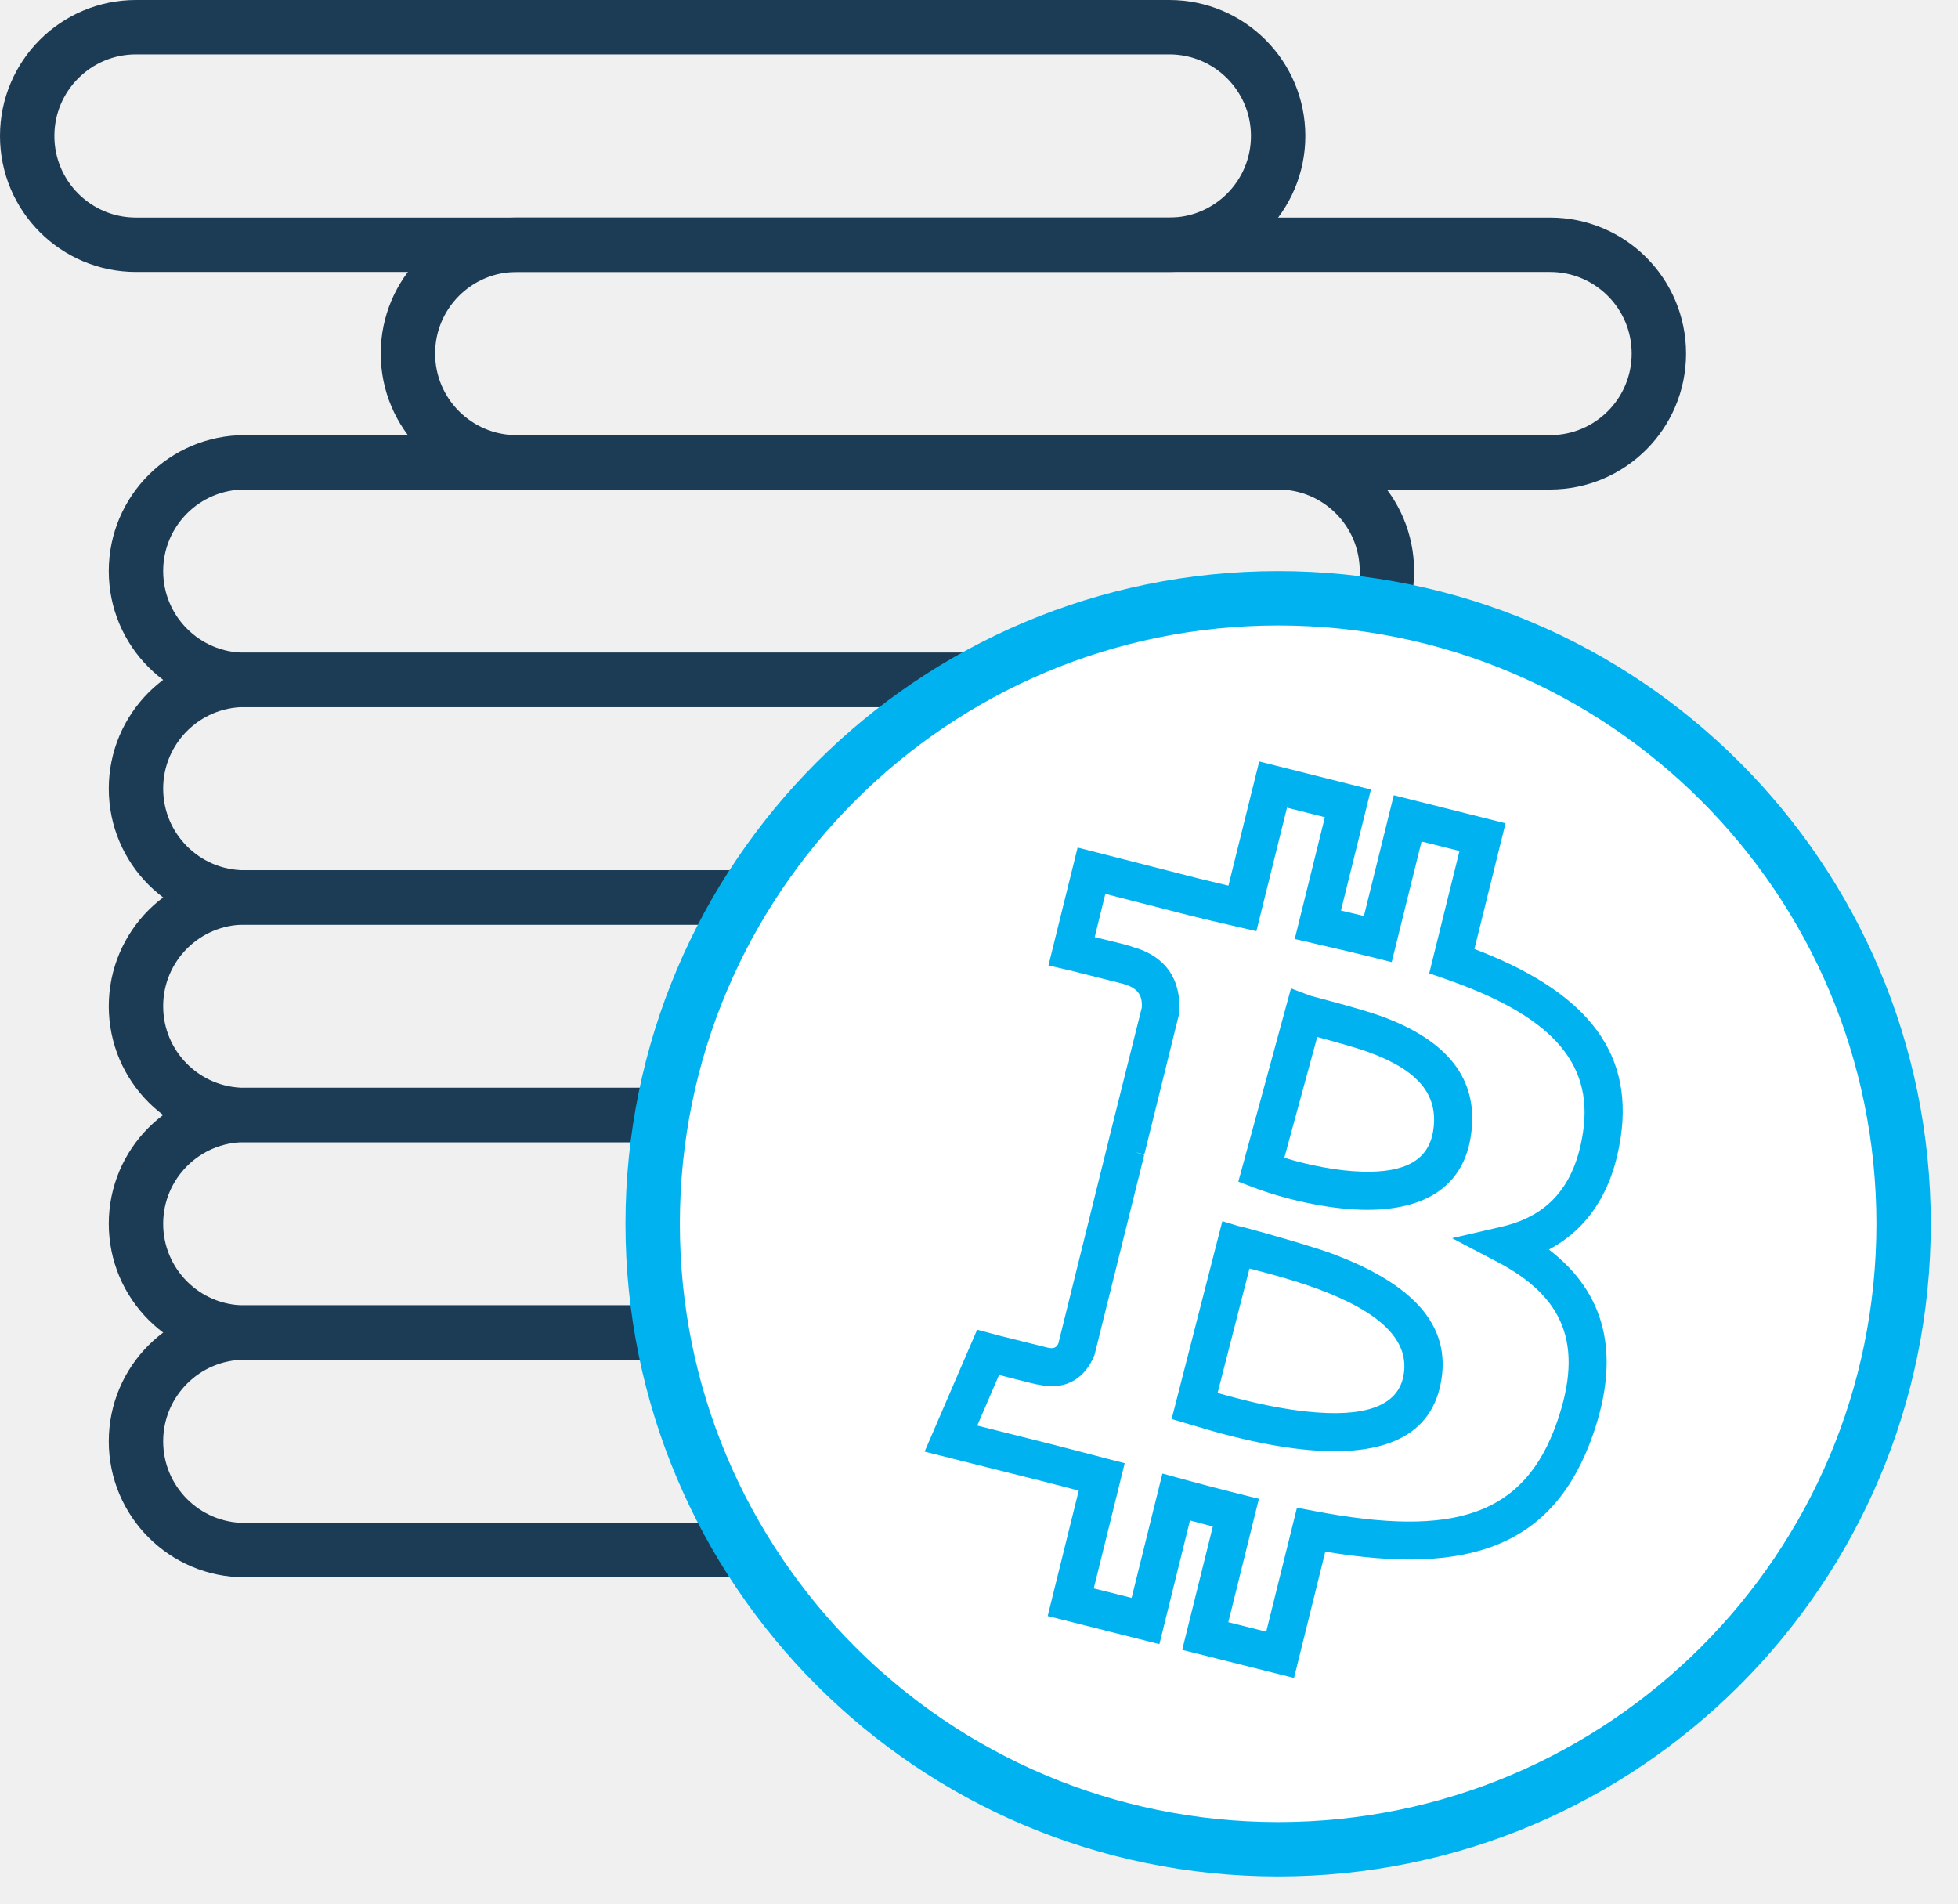
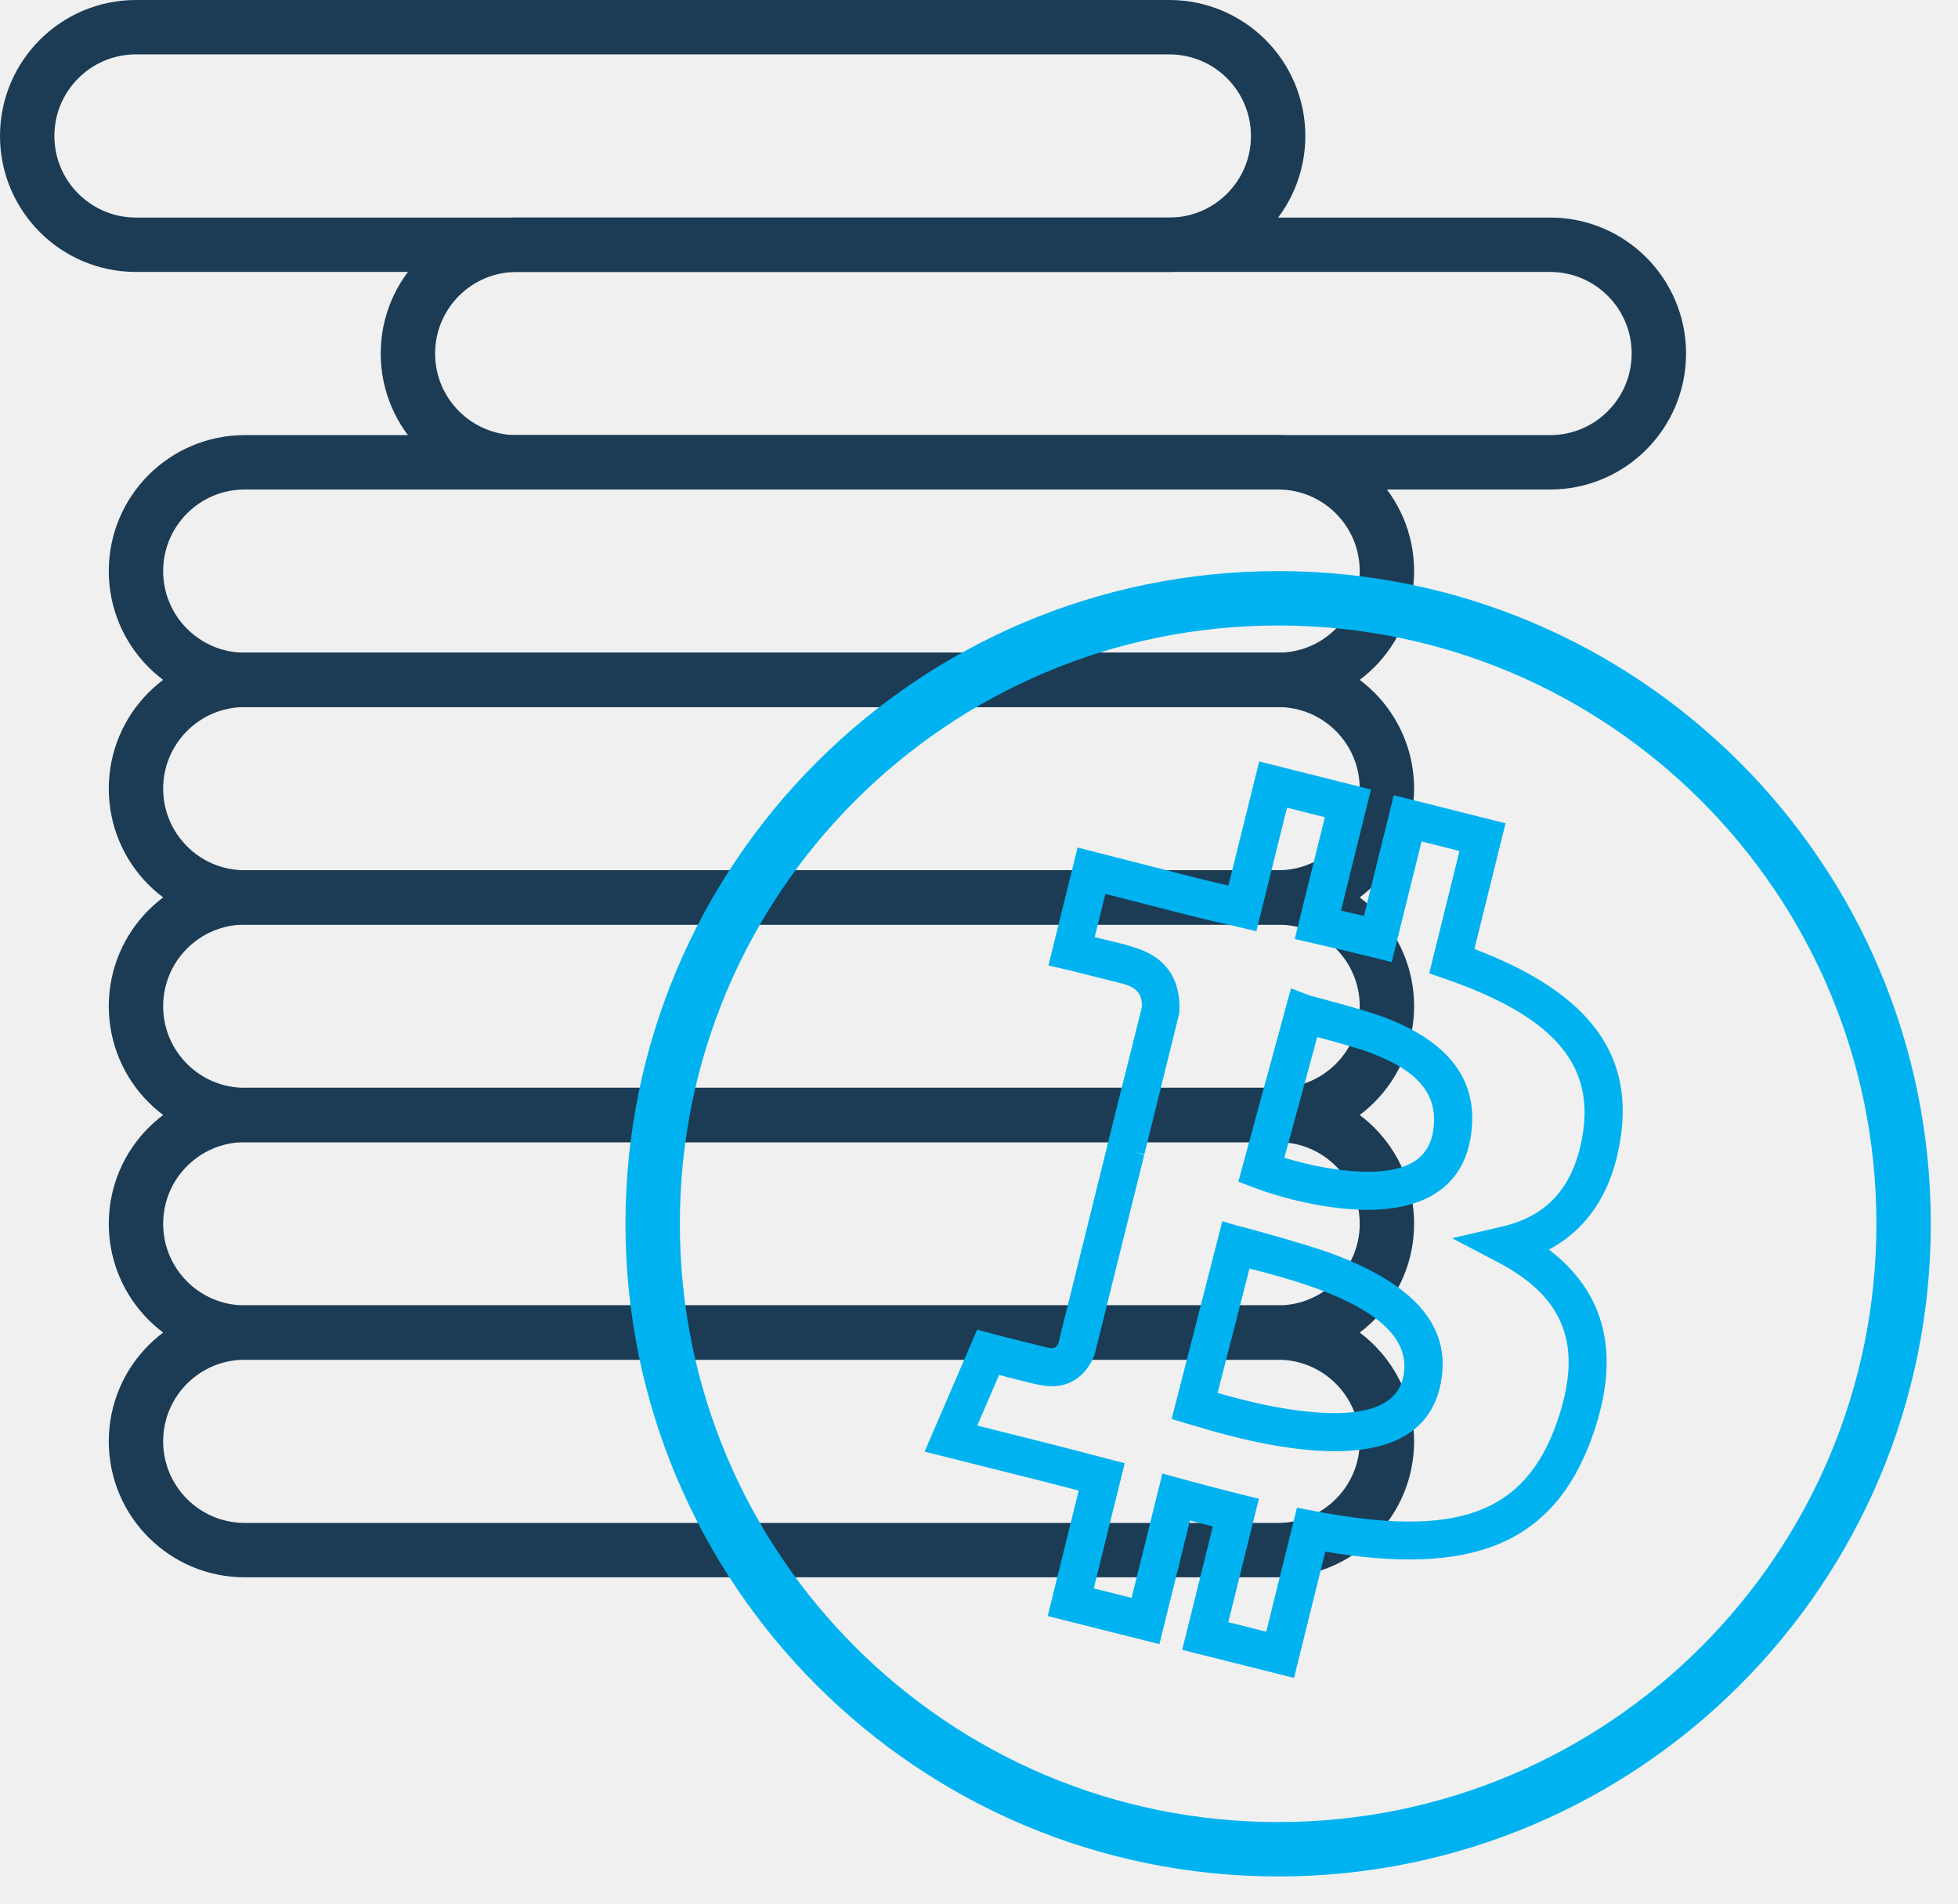
<svg xmlns="http://www.w3.org/2000/svg" width="36px" height="35px" viewBox="0 0 36 35" version="1.1">
  <defs />
  <g id="Innovation" stroke="none" stroke-width="1" fill="none" fill-rule="evenodd">
    <g id="22.01.18-Bitcoin.org_Innovation_Desktop-1200px--" transform="translate(-1183, -740)">
      <g id="//contenct" transform="translate(215, 697)">
        <g id="box3" transform="translate(798, 0)">
          <g id="Cost-efficiency-ICON" transform="translate(157, 30)">
            <g>
              <rect id="Rectangle-2" x="0" y="0" width="60" height="60" />
              <g id="Group" transform="translate(13, 13)">
                <rect id="Rectangle" stroke="#1C3C55" x="0.5" y="0.5" width="23" height="4" rx="2" />
                <rect id="Rectangle-Copy" stroke="#1C3C55" x="7.5" y="4.5" width="23" height="4" rx="2" />
                <rect id="Rectangle-Copy-2" stroke="#1C3C55" x="2.5" y="8.5" width="23" height="4" rx="2" />
                <rect id="Rectangle-Copy-3" stroke="#1C3C55" x="2.5" y="12.5" width="23" height="4" rx="2" />
                <rect id="Rectangle-Copy-4" stroke="#1C3C55" x="2.5" y="16.5" width="23" height="4" rx="2" />
                <rect id="Rectangle-Copy-5" stroke="#1C3C55" x="2.5" y="20.5" width="23" height="4" rx="2" />
                <rect id="Rectangle-Copy-6" stroke="#1C3C55" x="2.5" y="24.5" width="23" height="4" rx="2" />
-                 <circle id="Oval" fill="#FFFFFF" cx="23.5" cy="22.5" r="11.5" />
+                 <circle id="Oval" fill="transparent" cx="23.5" cy="22.5" r="11.5" />
                <path d="M29.799,20.908 C29.653,21.905 29.194,22.593 28.478,22.974 C29.505,23.761 29.811,24.873 29.291,26.37 C28.577,28.423 27.029,28.973 24.367,28.528 L23.792,30.85 L21.736,30.334 L22.299,28.065 C22.158,28.029 22.018,27.992 21.879,27.955 L21.317,30.229 L19.263,29.712 L19.833,27.406 C19.771,27.39 19.7,27.371 19.617,27.349 C19.447,27.305 19.317,27.271 19.19,27.239 L17,26.689 L17.966,24.447 L18.258,24.525 C18.293,24.534 18.333,24.545 18.377,24.557 L19.252,24.775 C19.379,24.806 19.427,24.772 19.459,24.701 L20.278,21.393 L20.361,21.057 L20.442,20.729 L20.993,18.526 C21.007,18.293 20.92,18.156 20.616,18.079 L19.858,17.889 C19.771,17.865 19.688,17.846 19.623,17.831 L19.277,17.751 L19.813,15.583 L20.155,15.67 L22.049,16.154 C22.214,16.195 22.373,16.233 22.586,16.283 L23.152,14 L25.206,14.516 L24.655,16.741 C24.819,16.779 24.953,16.811 25.077,16.841 L25.626,14.621 L27.681,15.137 L27.109,17.448 C29.075,18.196 30.043,19.268 29.799,20.908 Z M23.846,27.72 L24.171,27.782 C26.734,28.271 28.028,27.87 28.629,26.14 C29.126,24.713 28.746,23.839 27.533,23.203 L26.698,22.765 L27.616,22.552 C28.456,22.357 28.959,21.813 29.107,20.806 C29.3,19.502 28.466,18.655 26.579,18 L26.278,17.895 L26.834,15.646 L26.137,15.471 L25.588,17.689 L25.247,17.603 C24.946,17.528 24.682,17.466 24.152,17.344 L23.805,17.264 L24.359,15.025 L23.663,14.85 L23.1,17.12 L22.765,17.043 C22.356,16.949 22.126,16.895 21.878,16.833 L20.323,16.435 L20.127,17.23 C20.178,17.242 20.231,17.255 20.284,17.267 C20.454,17.308 20.568,17.337 20.652,17.358 C20.717,17.376 20.717,17.376 20.77,17.391 C20.794,17.399 20.794,17.399 20.827,17.411 C21.451,17.584 21.723,18.029 21.682,18.63 L21.04,21.225 L20.871,21.183 L21.038,21.235 L20.123,24.915 C19.964,25.313 19.621,25.57 19.123,25.463 C19.082,25.457 19.082,25.457 19.057,25.452 C19.002,25.44 19.002,25.44 18.933,25.423 C18.844,25.402 18.724,25.371 18.58,25.334 C18.494,25.311 18.43,25.295 18.369,25.279 L17.968,26.21 L19.361,26.56 C19.491,26.593 19.623,26.627 19.795,26.672 C20.072,26.745 20.212,26.782 20.344,26.816 L20.679,26.902 L20.11,29.204 L20.806,29.378 L21.372,27.092 L21.718,27.187 C22.075,27.285 22.435,27.379 22.807,27.472 L23.146,27.556 L22.584,29.825 L23.281,30 L23.846,27.72 Z M22.829,25.729 C23.251,25.836 23.652,25.913 24.025,25.952 C25.079,26.064 25.687,25.86 25.801,25.312 C25.937,24.65 25.384,24.129 24.243,23.703 C23.96,23.598 23.663,23.507 23.314,23.412 C23.279,23.403 23.128,23.363 22.973,23.323 L22.387,25.61 C22.546,25.656 22.662,25.687 22.829,25.729 Z M22.474,22.452 L22.823,22.558 C22.479,22.454 23.989,22.862 24.487,23.048 C25.917,23.58 26.717,24.335 26.486,25.453 C26.276,26.475 25.321,26.793 23.951,26.648 C23.542,26.605 23.11,26.522 22.658,26.408 C22.385,26.339 22.241,26.298 21.864,26.185 L21.542,26.089 L22.474,22.452 Z M25.055,21.542 C25.829,21.562 26.26,21.336 26.349,20.8 C26.462,20.113 26.053,19.672 25.169,19.346 C24.967,19.271 24.534,19.151 24.219,19.066 L23.614,21.286 C24.052,21.421 24.589,21.53 25.055,21.542 Z M23.736,18.172 L24.096,18.308 C24.115,18.315 25.04,18.551 25.412,18.689 C26.572,19.118 27.22,19.815 27.039,20.914 C26.882,21.87 26.118,22.27 25.037,22.242 C24.368,22.224 23.605,22.042 23.066,21.839 L22.768,21.726 L23.736,18.172 Z" id="path3096" fill="#00b3f0" fill-rule="nonzero" />
                <circle id="Oval" stroke="#00b3f0" cx="23.5" cy="22.5" r="11.5" />
              </g>
            </g>
          </g>
        </g>
      </g>
    </g>
  </g>
</svg>
